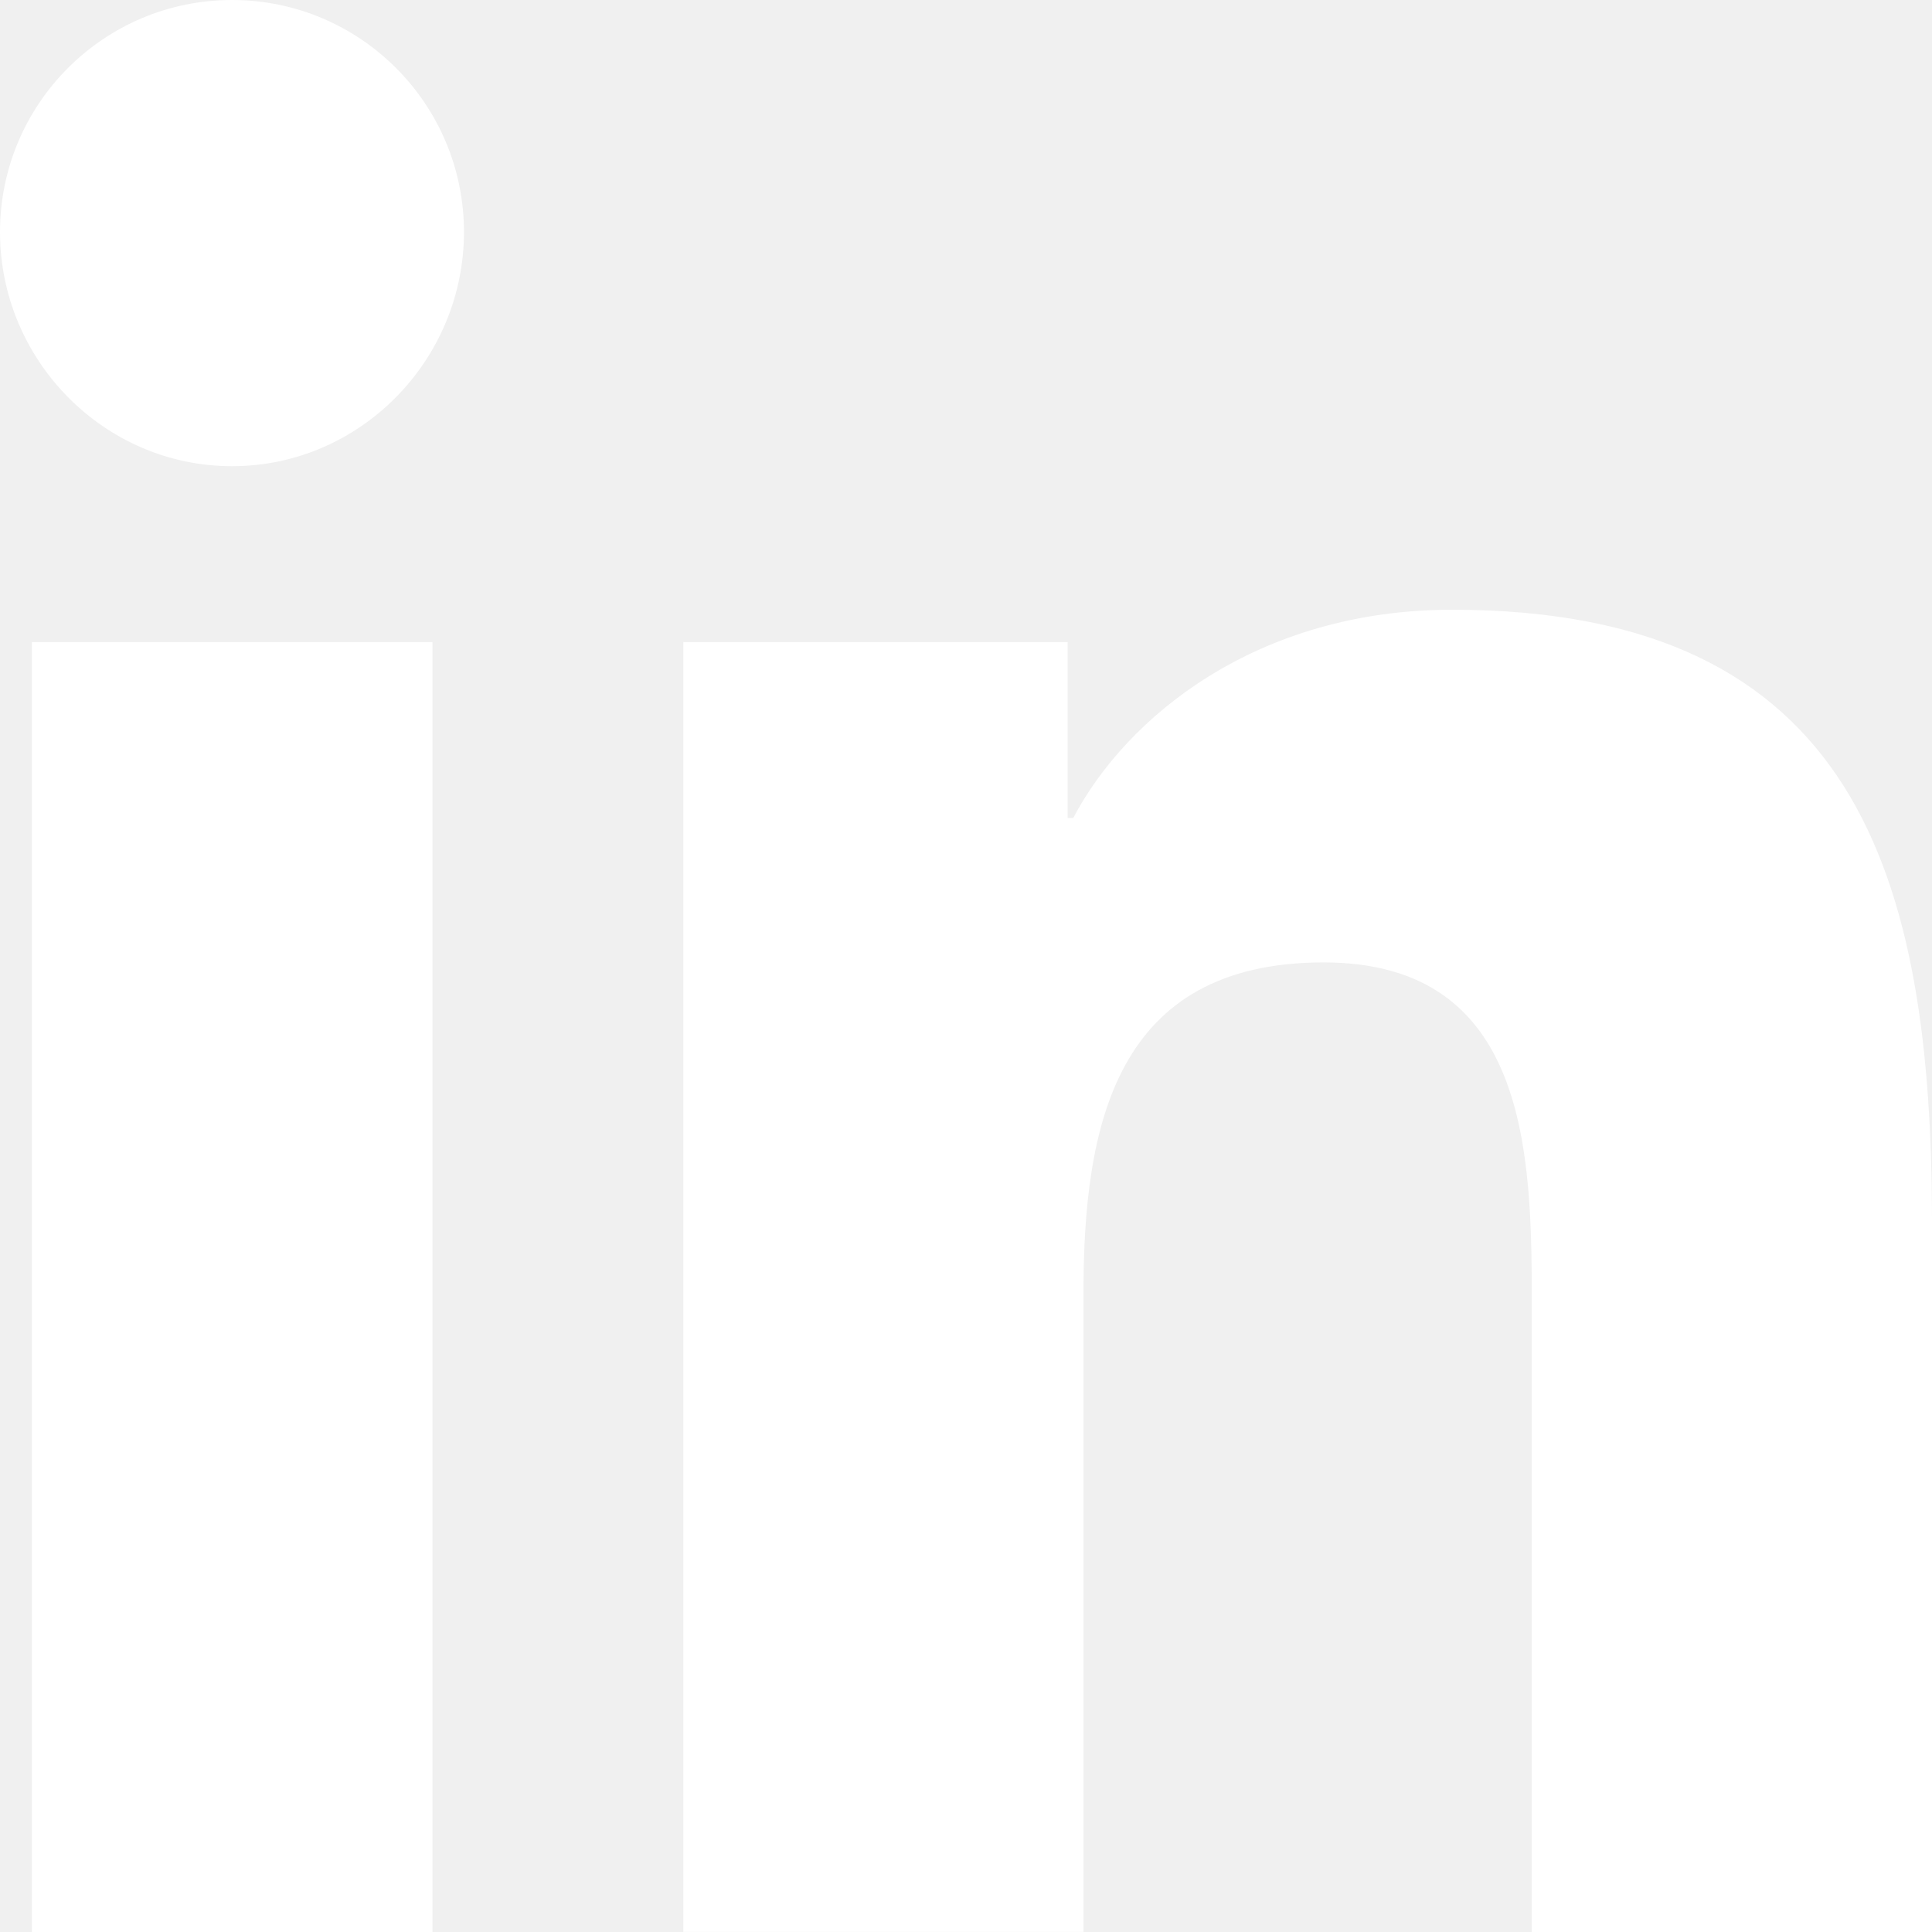
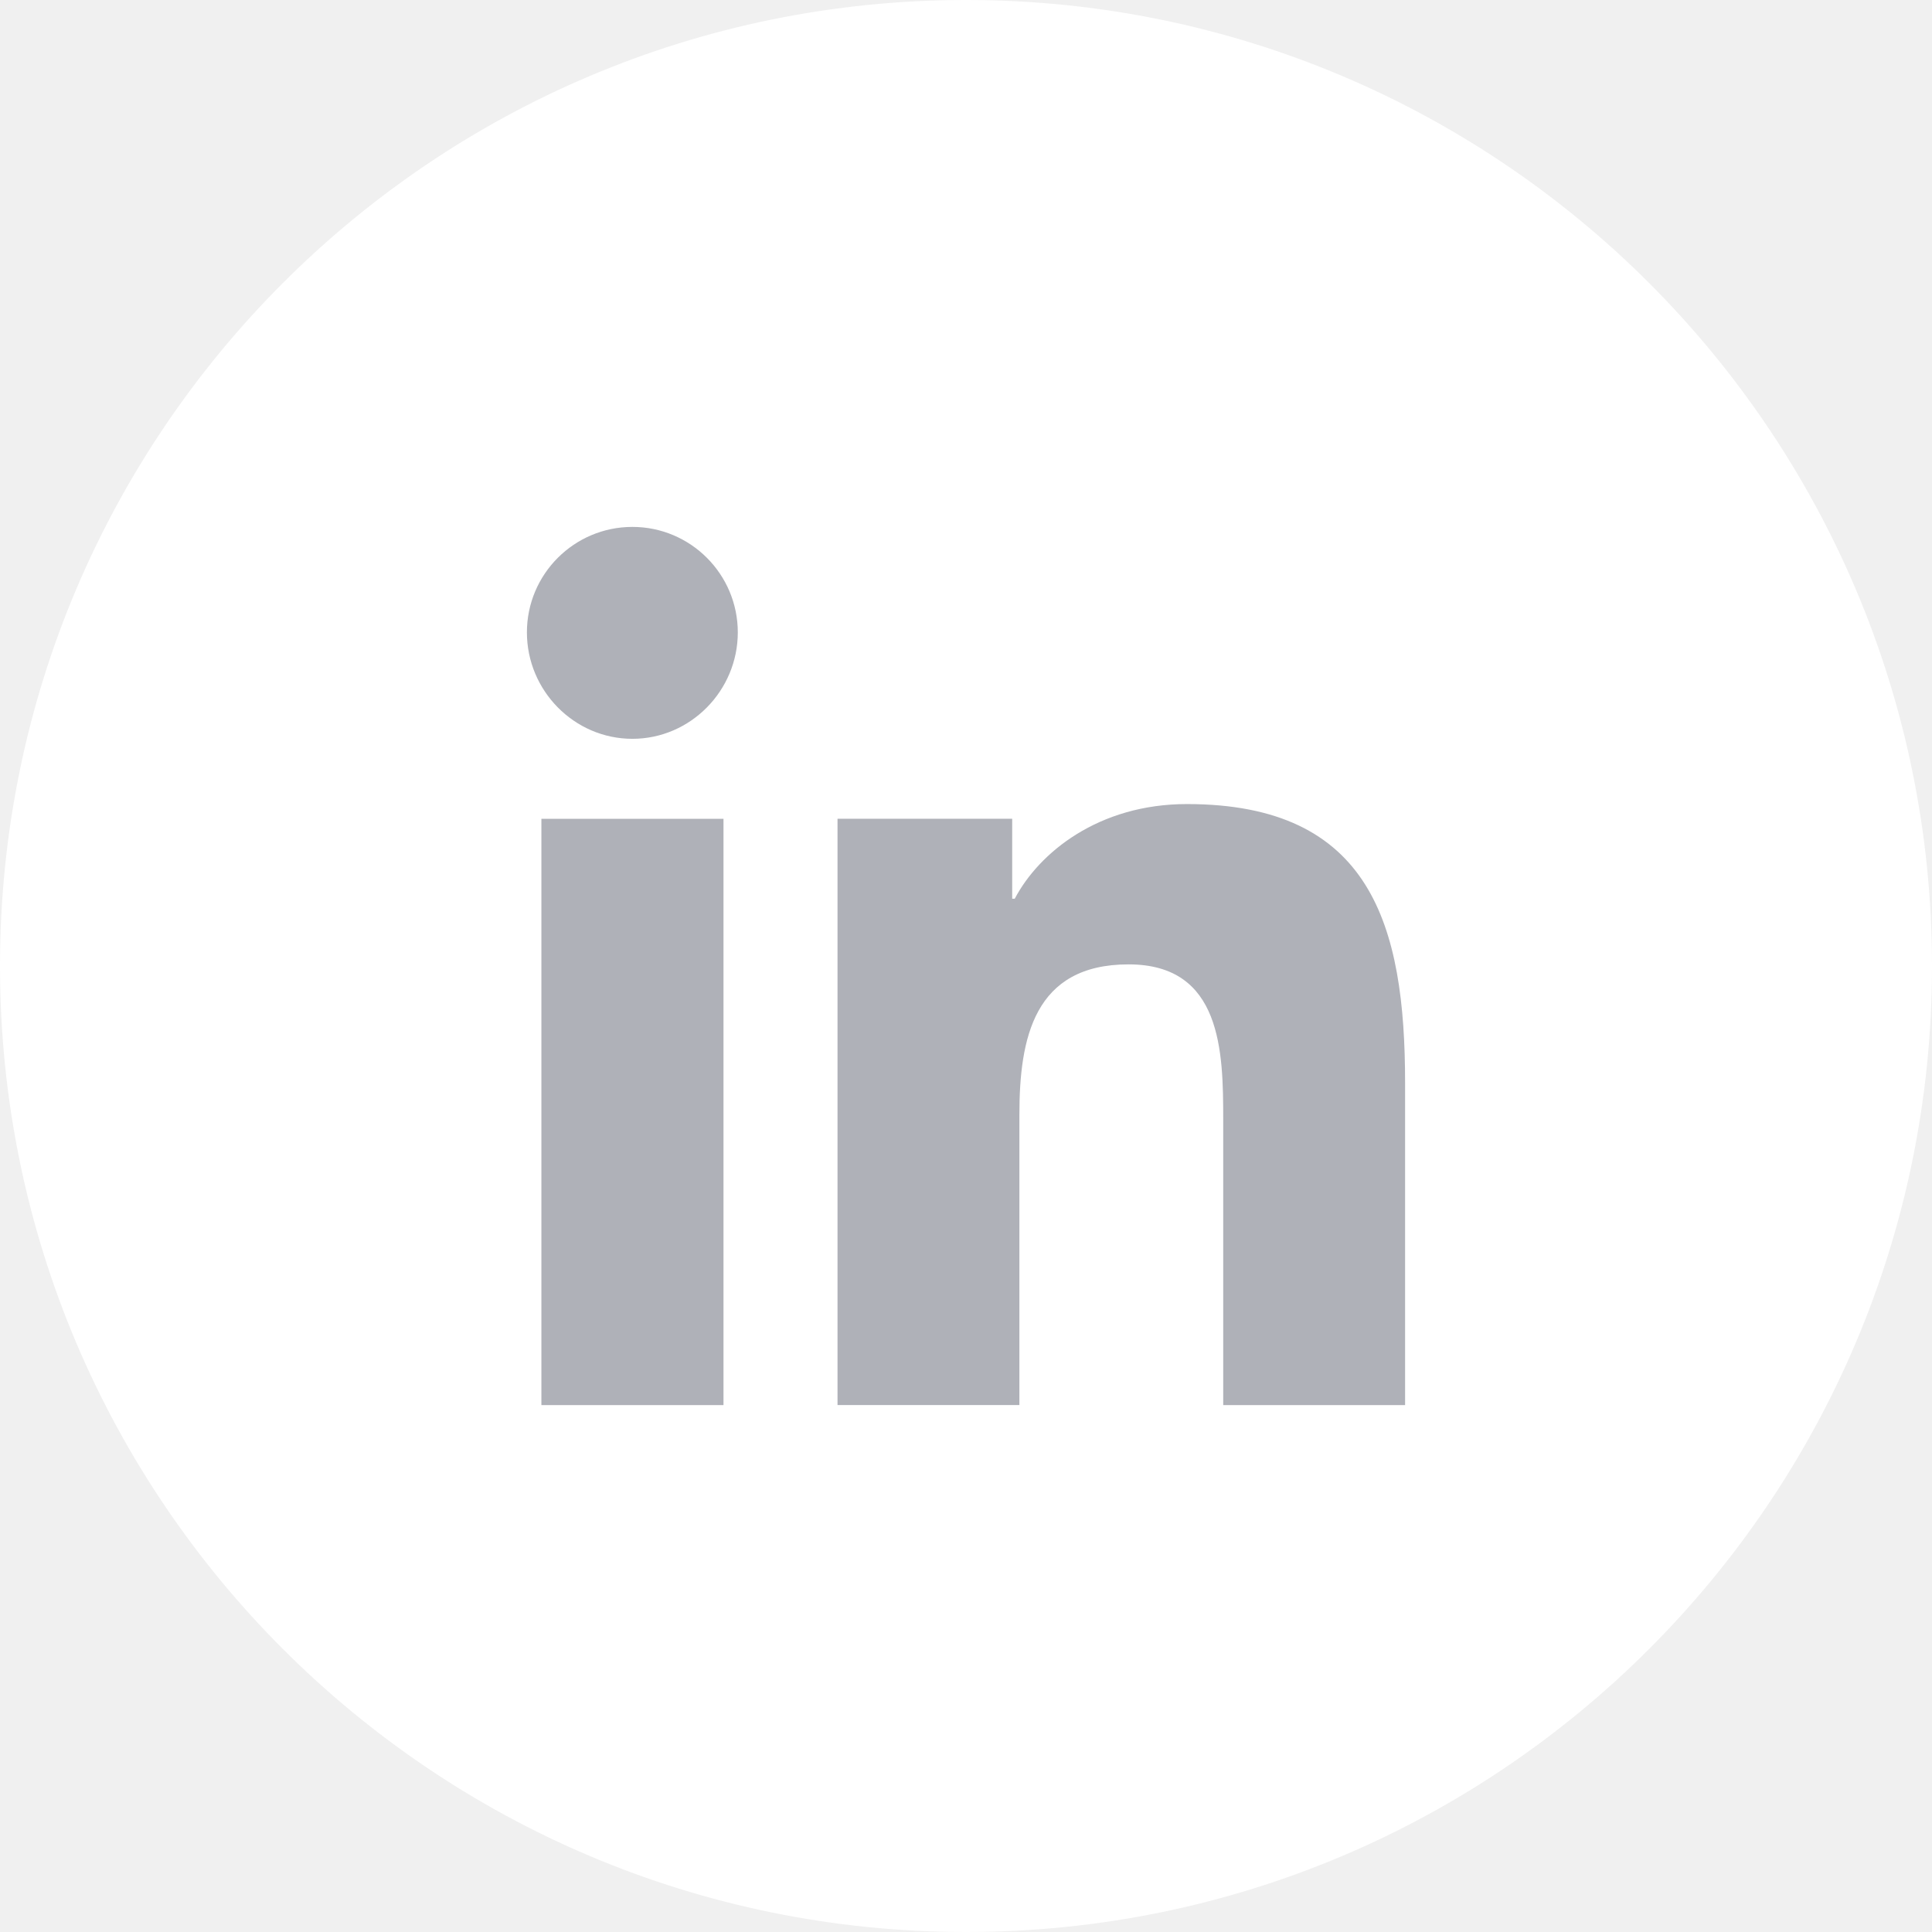
- <svg xmlns="http://www.w3.org/2000/svg" width="20" height="20" viewBox="0 0 20 20" fill="none">
-   <g clip-path="url(#clip0_1_660)">
-     <path d="M19.995 20V19.999H20V12.664C20 9.076 19.227 6.312 15.033 6.312C13.016 6.312 11.662 7.418 11.11 8.468H11.052V6.647H7.074V19.999H11.216V13.388C11.216 11.647 11.546 9.963 13.702 9.963C15.826 9.963 15.857 11.95 15.857 13.499V20H19.995Z" fill="white" />
-     <path d="M0.33 6.647H4.477V20H0.33V6.647Z" fill="white" />
-     <path d="M2.402 0C1.076 0 0 1.076 0 2.402C0 3.728 1.076 4.826 2.402 4.826C3.728 4.826 4.803 3.728 4.803 2.402C4.803 1.076 3.727 0 2.402 0V0Z" fill="white" />
+ <svg xmlns="http://www.w3.org/2000/svg" width="44" height="44" viewBox="0 0 44 44" fill="none">
+   <path d="M44 22C44 28.075 41.538 33.575 37.556 37.556C33.575 41.538 28.075 44 22 44C15.925 44 10.425 41.538 6.444 37.556C2.462 33.575 0 28.075 0 22C0 15.925 2.462 10.425 6.444 6.444C10.425 2.462 15.925 -6.10352e-05 22 -6.10352e-05C28.075 -6.10352e-05 33.575 2.462 37.556 6.444C41.538 10.425 44 15.925 44 22Z" fill="white" />
+   <g clip-path="url(#clip0_1_474)">
+     <path d="M31.995 32V31.999H32V24.664C32 21.076 31.227 18.312 27.032 18.312C25.016 18.312 23.663 19.418 23.11 20.468H23.052V18.647H19.074V31.999H23.216V25.387C23.216 23.647 23.546 21.963 25.702 21.963C27.826 21.963 27.858 23.95 27.858 25.499V32H31.995Z" fill="#AFB1B8" />
+     <path d="M12.33 18.648H16.477V32H12.33V18.648Z" fill="#AFB1B8" />
+     <path d="M14.402 12C13.076 12 12 13.076 12 14.402C12 15.727 13.076 16.826 14.402 16.826C15.727 16.826 16.803 15.727 16.803 14.402C16.802 13.076 15.727 12 14.402 12V12Z" fill="#AFB1B8" />
  </g>
  <defs>
-     <clipPath id="clip0_1_660">
-       <rect width="20" height="20" fill="white" />
+     <clipPath id="clip0_1_474">
+       <rect width="20" height="20" fill="white" transform="translate(12 12)" />
    </clipPath>
  </defs>
</svg>
